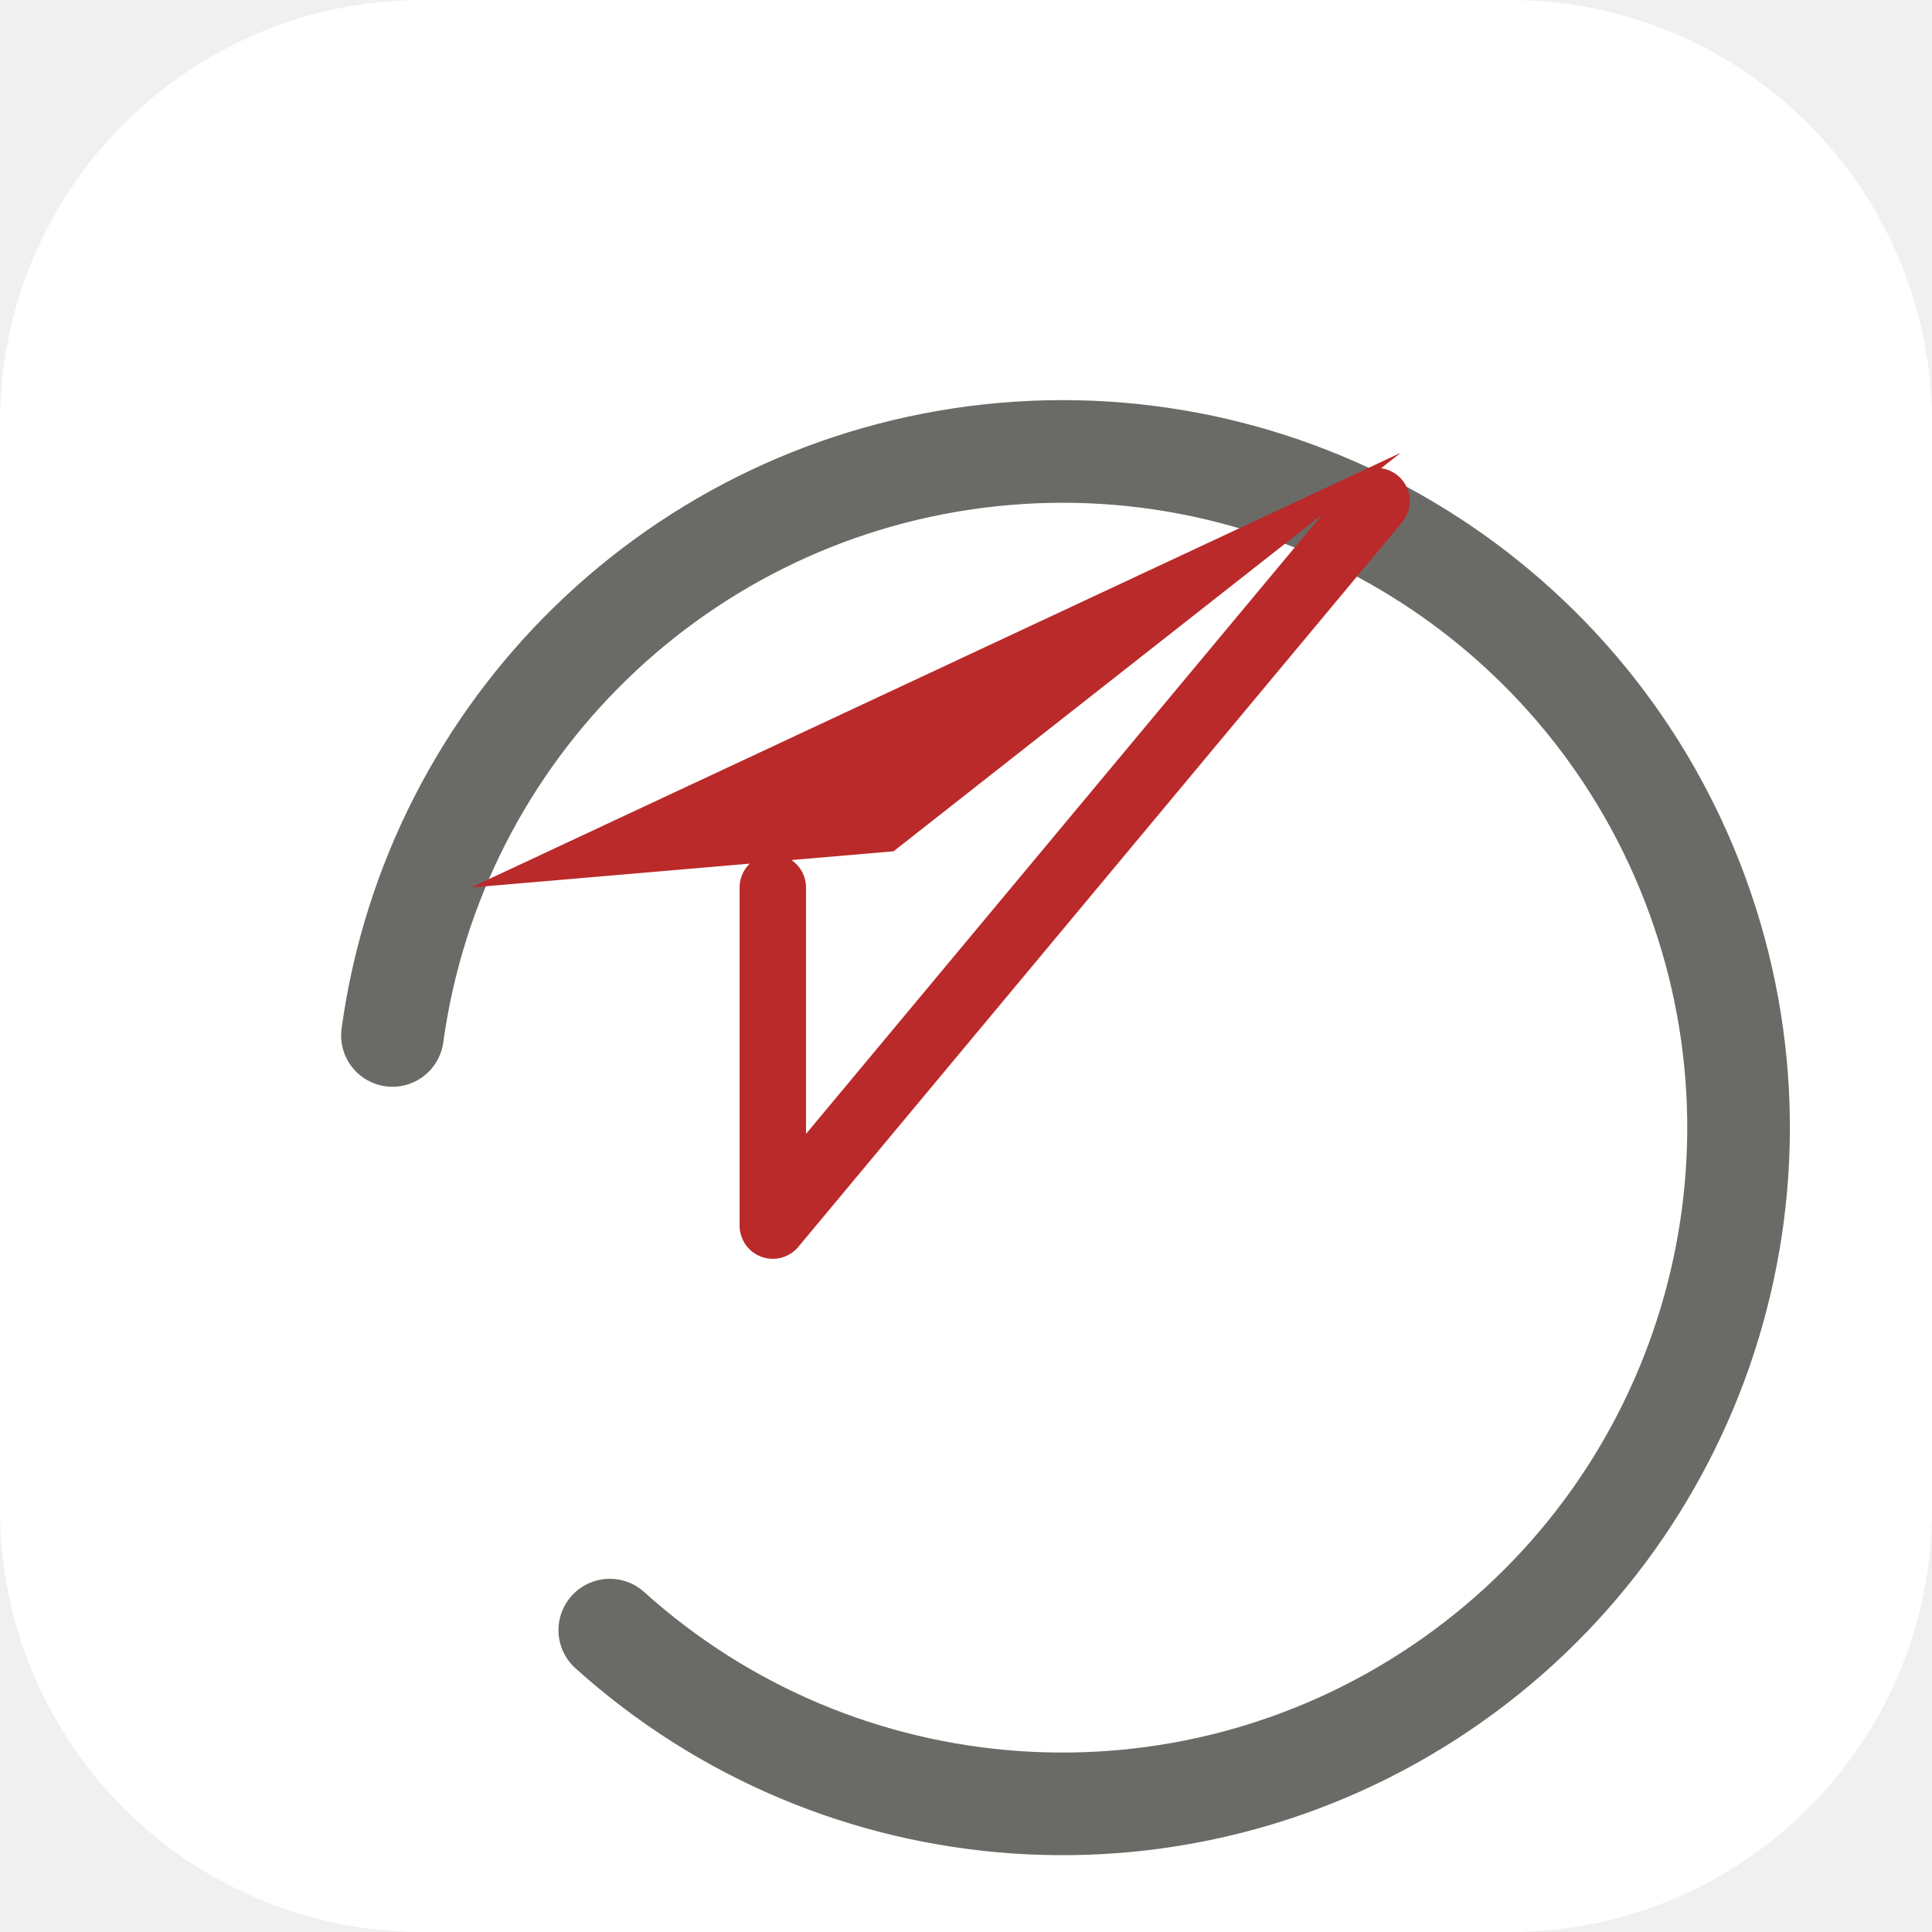
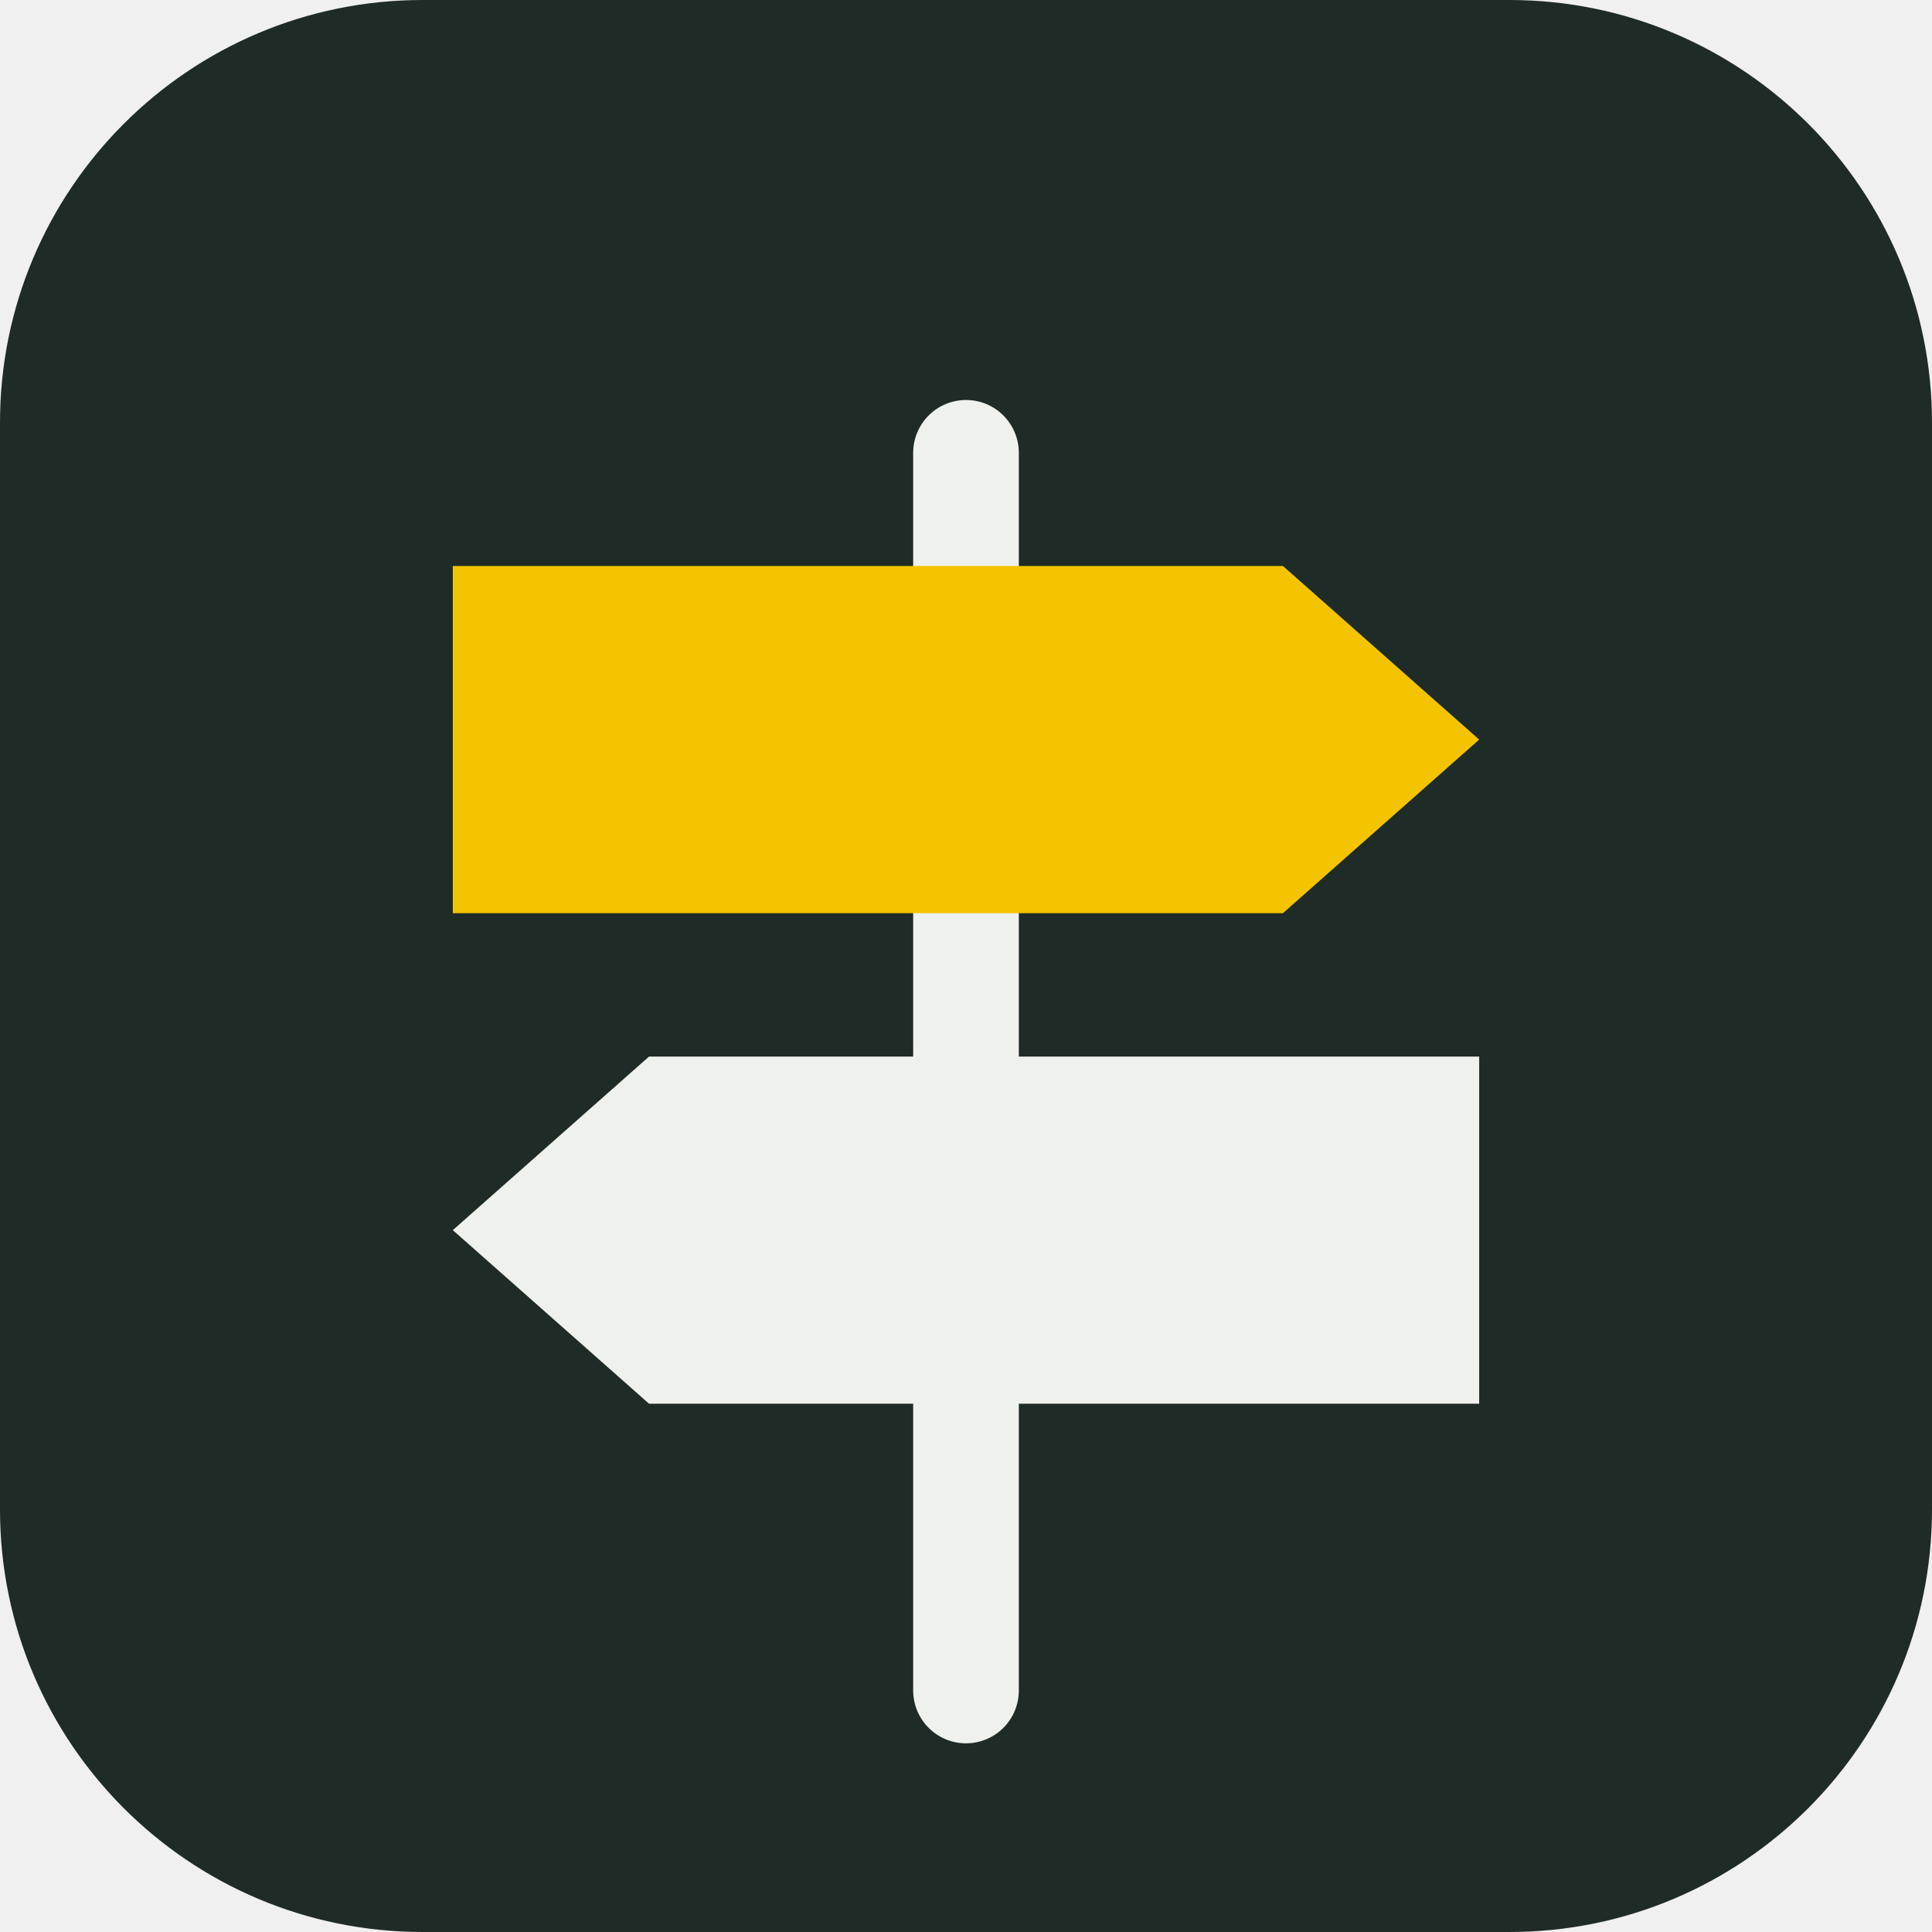
- <svg xmlns="http://www.w3.org/2000/svg" viewBox="0 0 64 64">
-   <rect width="64" height="64" rx="14" fill="#ffffff" />
-   <path d="M13 34.3A22.4 22.4 0 1 1 20.2 54" fill="none" stroke="#6A6B66" stroke-width="3.4" stroke-linecap="round" />
-   <path d="M25.6 29.4V40.6L45.6 16.6" fill="none" stroke="#BA2A2A" stroke-width="2.2" stroke-linecap="round" stroke-linejoin="round" />
-   <path d="M46.4 15 15.6 29.4 29.6 28.2Z" fill="#BA2A2A" />
+ <svg xmlns="http://www.w3.org/2000/svg" viewBox="0 0 512 512">
+   <rect width="512" height="512" rx="112" fill="#1F2B26" />
+   <path d="M256 448V120" stroke="#EEF1EC" stroke-width="28" stroke-linecap="round" />
+   <path d="M120 150h220l52 46-52 46H120z" fill="#F5C400" />
+   <path d="M392 280H172l-52 46 52 46h220z" fill="#EEF1EC" />
</svg>
